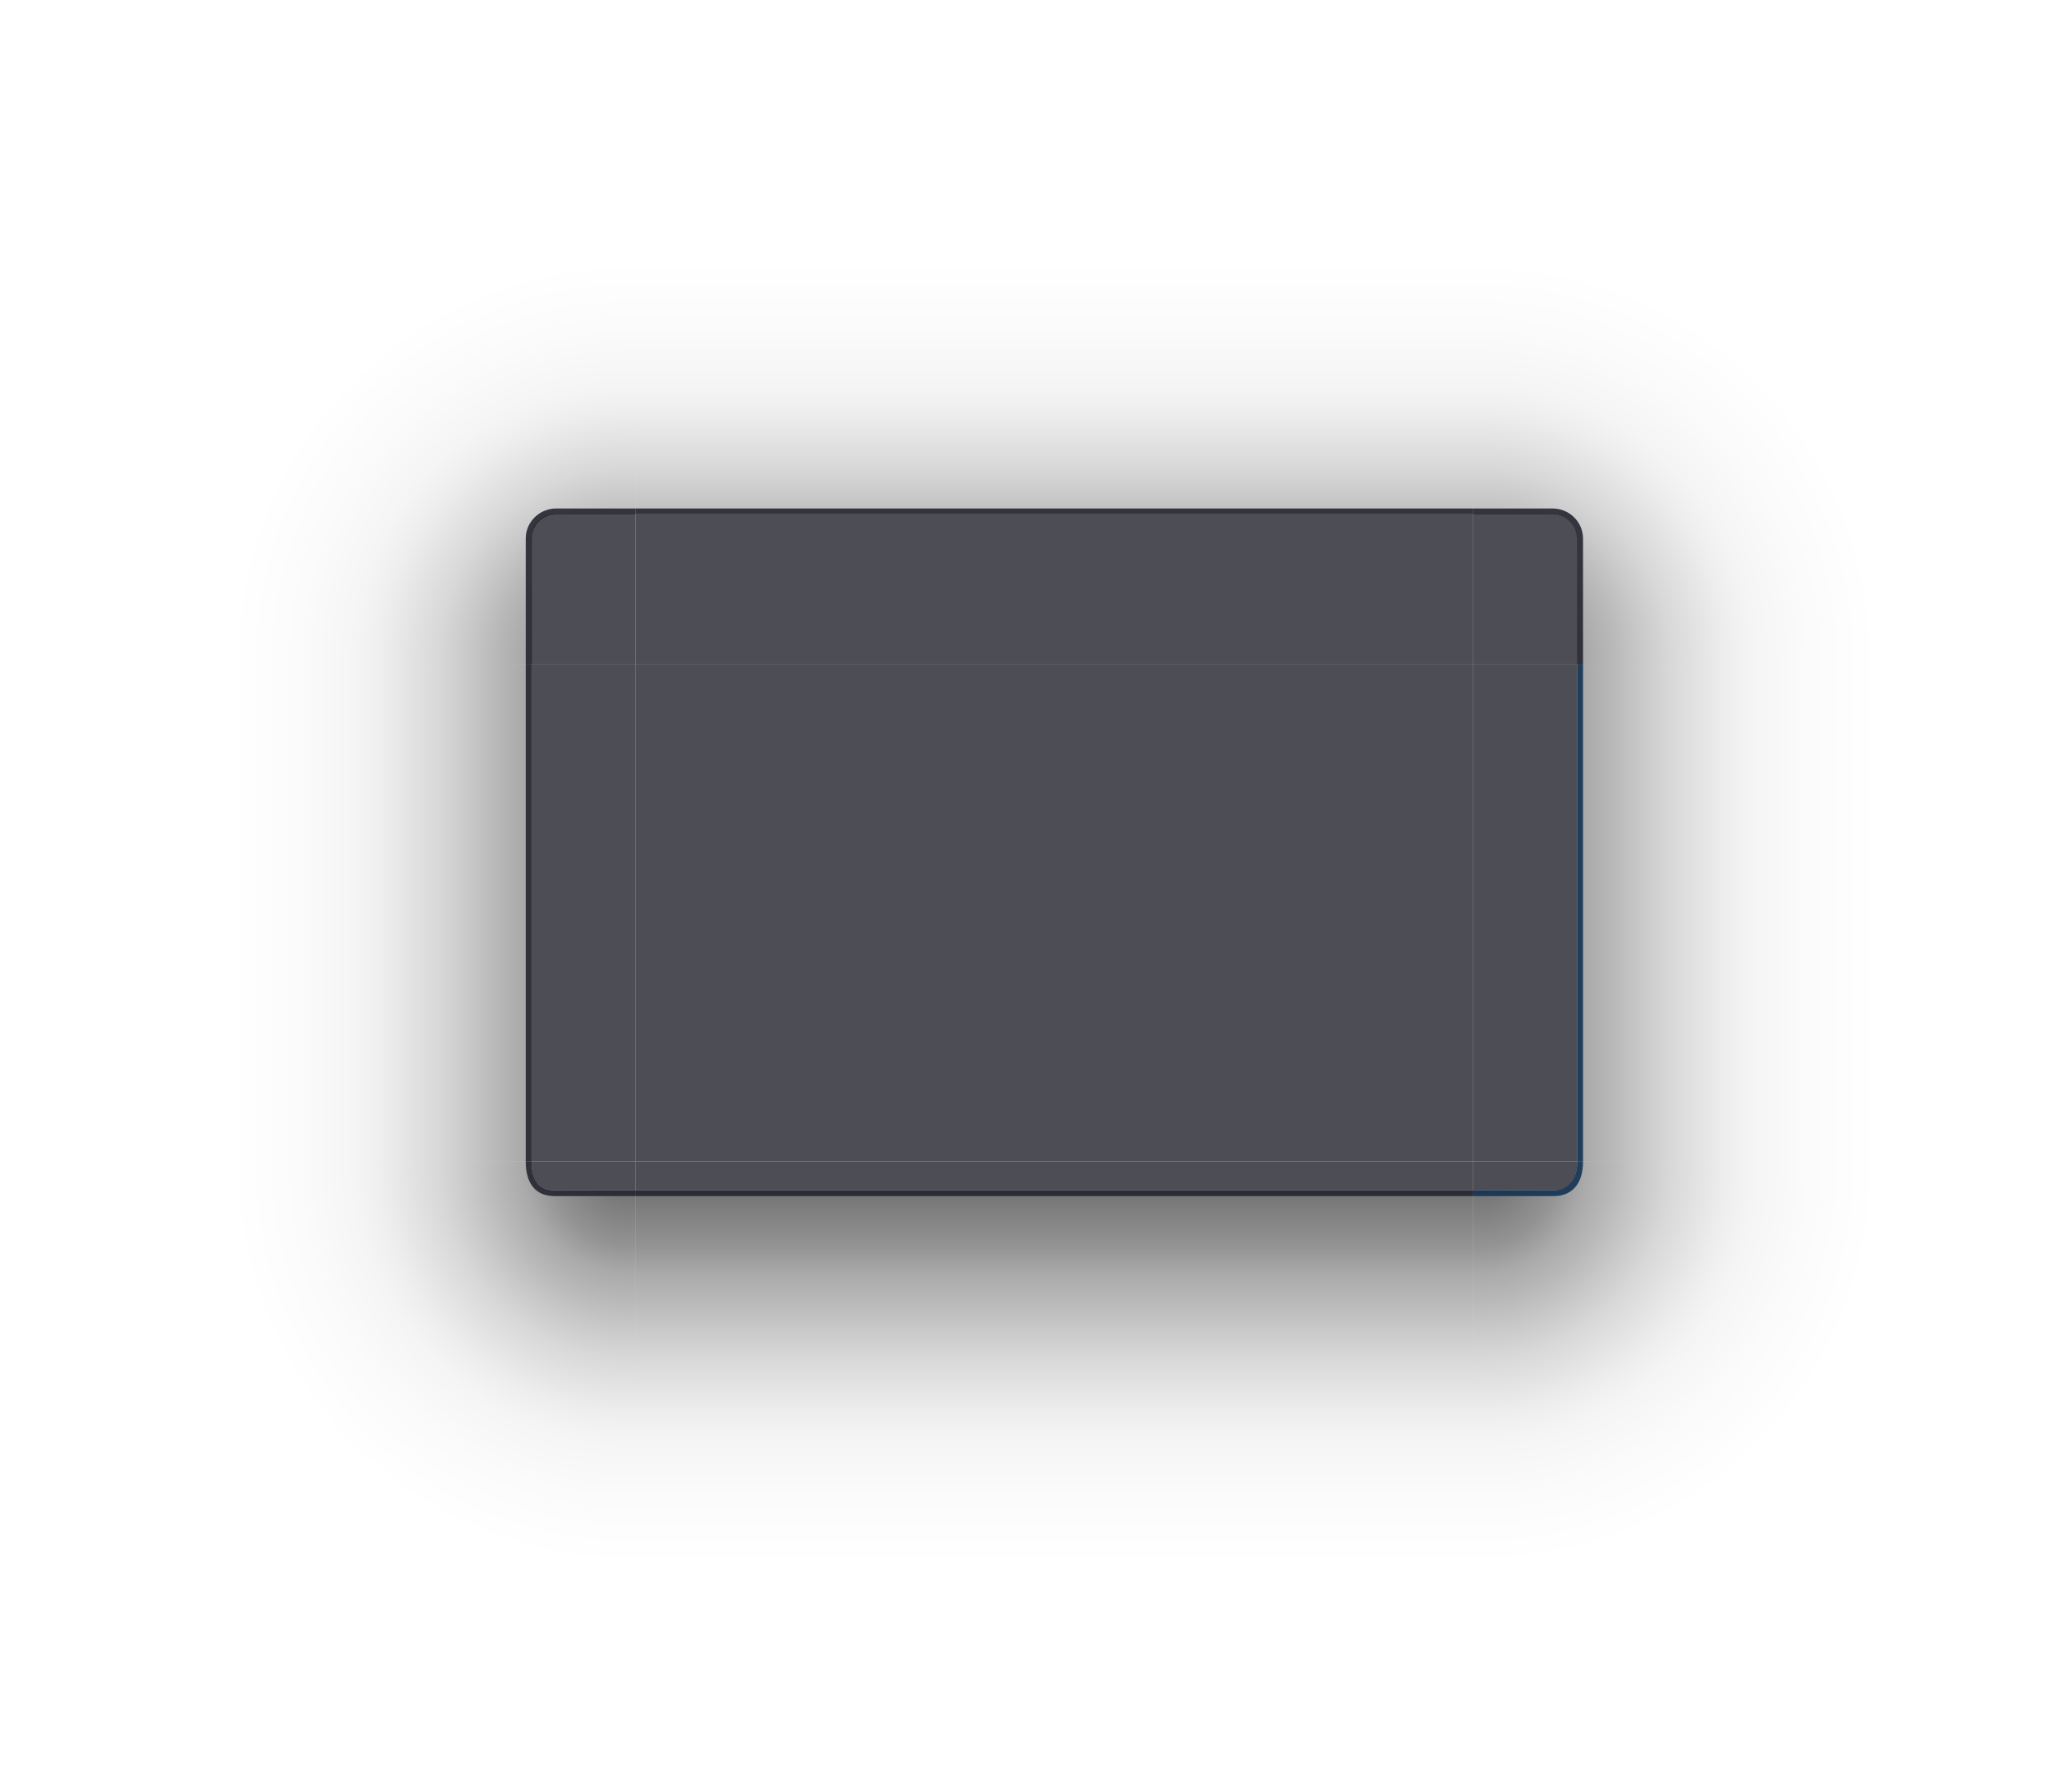
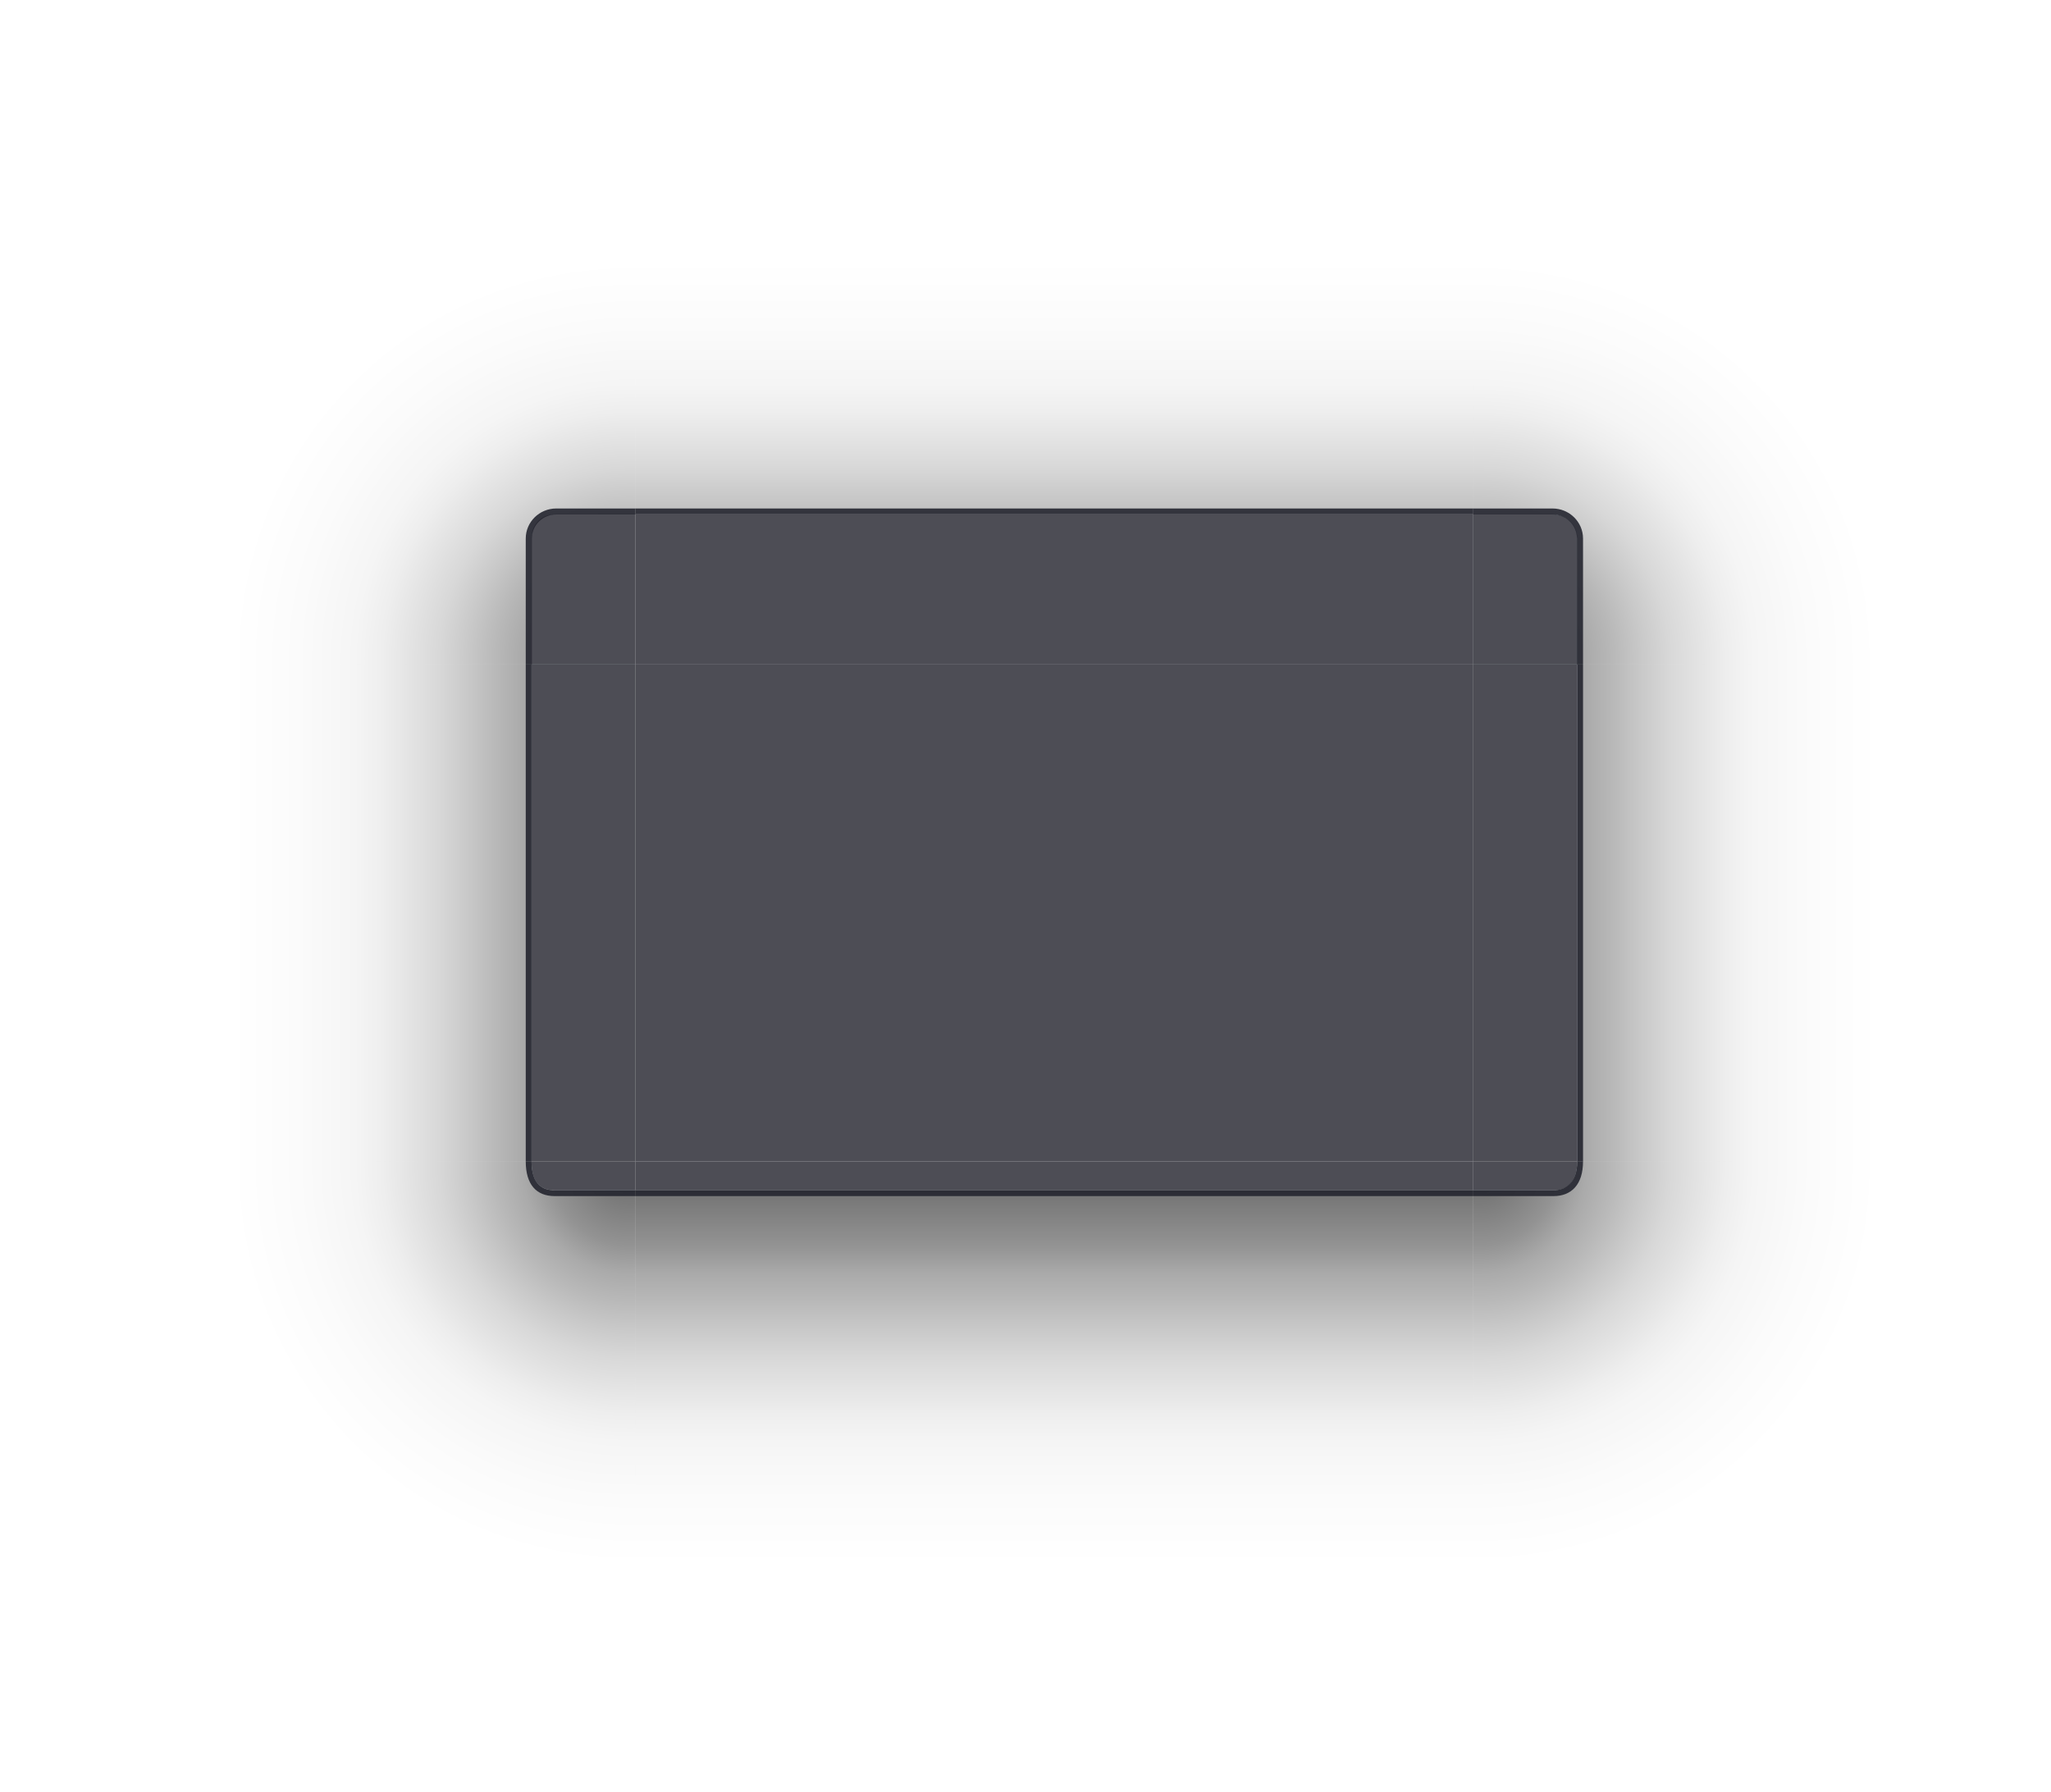
<svg xmlns="http://www.w3.org/2000/svg" xmlns:xlink="http://www.w3.org/1999/xlink" width="355" height="310" id="svg3642" version="1.0">
  <defs id="defs3644">
    <style id="current-color-scheme" type="text/css">
      .ColorScheme-Text {
        color:#31363b;
        stop-color:#31363b;
      }
      .ColorScheme-Background {
        color:#eff0f1;
        stop-color:#eff0f1;
      }
      </style>
    <radialGradient xlink:href="#PerfectBreeze" id="radialGradient1042-0-6-6-9" cx="44.5" cy="927.63" fx="44.5" fy="927.63" r="8" gradientUnits="userSpaceOnUse" gradientTransform="matrix(8.624978,1.3624911e-6,-1.0176724e-6,8.624971,181.1889,-7895.785)" />
    <linearGradient xlink:href="#PerfectBreeze" id="linearGradient2782-6" gradientUnits="userSpaceOnUse" gradientTransform="matrix(4.785722,0,0,0.4002592,4190.312,-247.3873)" x1="-917.586" y1="-35.147" x2="-903.168" y2="-35.147" />
    <radialGradient xlink:href="#PerfectBreeze" id="radialGradient1050-7-5-2-3-9-3" cx="51" cy="950.404" fx="51" fy="950.404" r="6.75" gradientTransform="matrix(3.4997498e-5,10.22323,-10.22223,2.1640405e-7,9983.24,-229.3851)" gradientUnits="userSpaceOnUse" />
    <linearGradient y2="-47.917" x2="965.944" y1="-47.917" x1="951.526" gradientTransform="matrix(4.785713,0,0,0.2505758,-4437.732,-552.7379)" gradientUnits="userSpaceOnUse" id="linearGradient3699-7-8" xlink:href="#PerfectBreeze" />
    <radialGradient gradientUnits="userSpaceOnUse" gradientTransform="matrix(0,10.22222,-10.22121,-3.4774205e-5,10279.279,-405.3001)" r="6.75" fy="950.404" fx="51" cy="950.404" cx="51" id="radialGradient1050-7-5-2-3-9-3-6" xlink:href="#PerfectBreeze" />
    <linearGradient xlink:href="#PerfectBreeze" id="linearGradient3697-1-2" gradientUnits="userSpaceOnUse" gradientTransform="matrix(1.196429,0,0,0.1724124,516.1965,-48.33703)" x1="40.791" y1="932.862" x2="98.463" y2="932.862" />
    <radialGradient gradientTransform="matrix(8.624992,1.3624946e-6,-1.017674e-6,8.624993,181.1882,-7895.805)" gradientUnits="userSpaceOnUse" r="8" fy="927.63" fx="44.5" cy="927.63" cx="44.5" id="radialGradient1042-0-6-6-9-6" xlink:href="#PerfectBreeze" />
    <linearGradient y2="932.862" x2="98.463" y1="932.862" x1="40.791" gradientTransform="matrix(1.196429,0,0,0.1724141,516.1965,-48.33858)" gradientUnits="userSpaceOnUse" id="linearGradient1196" xlink:href="#PerfectBreeze" />
    <linearGradient id="PerfectBreeze">
      <stop id="stop2142" offset="0" style="stop-color:#000000;stop-opacity:0.549" />
      <stop style="stop-color:#000000;stop-opacity:0.549" offset="0.056" id="stop2168" />
      <stop style="stop-color:#000000;stop-opacity:0.486" offset="0.127" id="stop2144" />
      <stop id="stop2146" offset="0.197" style="stop-color:#000000;stop-opacity:0.424" />
      <stop style="stop-color:#000000;stop-opacity:0.333" offset="0.268" id="stop2148" />
      <stop id="stop2150" offset="0.338" style="stop-color:#000000;stop-opacity:0.275" />
      <stop style="stop-color:#000000;stop-opacity:0.212" offset="0.408" id="stop2152" />
      <stop id="stop2154" offset="0.479" style="stop-color:#000000;stop-opacity:0.153" />
      <stop style="stop-color:#000000;stop-opacity:0.11" offset="0.549" id="stop2156" />
      <stop id="stop2158" offset="0.62" style="stop-color:#000000;stop-opacity:0.067" />
      <stop style="stop-color:#000000;stop-opacity:0.039" offset="0.69" id="stop2160" />
      <stop id="stop2162" offset="0.831" style="stop-color:#000000;stop-opacity:0.016" />
      <stop id="stop2164" offset="1" style="stop-color:#000000;stop-opacity:0;" />
    </linearGradient>
    <linearGradient id="shadow_inactive">
      <stop id="stop6719-25" offset="0" style="stop-color:#000000;stop-opacity:1;" />
      <stop style="stop-color:#000000;stop-opacity:0.639;" offset="0.25" id="stop6834-1" />
      <stop style="stop-color:#000000;stop-opacity:0.337;" offset="0.5" id="stop6832-0" />
      <stop id="stop6836-0" offset="0.75" style="stop-color:#000000;stop-opacity:0.108;" />
      <stop style="stop-color:#000000;stop-opacity:0.039;" offset="0.875" id="stop6894-7" />
      <stop style="stop-color:#000000;stop-opacity:0;" offset="1" id="stop6721-4" />
    </linearGradient>
    <radialGradient xlink:href="#PerfectBreeze" id="radialGradient1042-0-6-6-9-9" cx="44.5" cy="927.63" fx="44.5" fy="927.63" r="8" gradientUnits="userSpaceOnUse" gradientTransform="matrix(8.624978,1.3624911e-6,-1.0176724e-6,8.624971,181.1889,-7895.785)" />
    <radialGradient gradientUnits="userSpaceOnUse" gradientTransform="matrix(0,10.22222,-10.22121,-3.4774205e-5,10279.279,-405.3001)" r="6.75" fy="950.404" fx="51" cy="950.404" cx="51" id="radialGradient1050-7-5-2-3-9-3-6-3" xlink:href="#PerfectBreeze" />
    <radialGradient xlink:href="#PerfectBreeze" id="radialGradient1050-7-5-2-3-9-3-60" cx="51" cy="950.404" fx="51" fy="950.404" r="6.75" gradientTransform="matrix(3.4997498e-5,10.22323,-10.22223,2.1640405e-7,9983.24,-229.3851)" gradientUnits="userSpaceOnUse" />
    <radialGradient gradientTransform="matrix(8.624992,1.3624946e-6,-1.017674e-6,8.624993,181.1882,-7895.805)" gradientUnits="userSpaceOnUse" r="8" fy="927.63" fx="44.5" cy="927.63" cx="44.5" id="radialGradient1042-0-6-6-9-6-6" xlink:href="#PerfectBreeze" />
    <linearGradient xlink:href="#PerfectBreeze" id="linearGradient1614" gradientUnits="userSpaceOnUse" gradientTransform="matrix(4.785722,0,0,0.4002592,4190.312,-247.3873)" x1="-917.586" y1="-35.147" x2="-903.168" y2="-35.147" />
    <linearGradient xlink:href="#PerfectBreeze" id="linearGradient1616" gradientUnits="userSpaceOnUse" gradientTransform="matrix(4.785713,0,0,0.2505758,-4437.732,-552.7379)" x1="951.526" y1="-47.917" x2="965.944" y2="-47.917" />
    <linearGradient xlink:href="#PerfectBreeze" id="linearGradient1618" gradientUnits="userSpaceOnUse" gradientTransform="matrix(1.196429,0,0,0.1724124,516.1965,-48.33703)" x1="40.791" y1="932.862" x2="98.463" y2="932.862" />
    <linearGradient xlink:href="#PerfectBreeze" id="linearGradient1620" gradientUnits="userSpaceOnUse" gradientTransform="matrix(1.196429,0,0,0.1724141,516.1965,-48.33858)" x1="40.791" y1="932.862" x2="98.463" y2="932.862" />
  </defs>
  <g id="layer1" transform="translate(0,-90)">
    <g id="decoration-top" transform="matrix(12.08333,0,0,1,-2971.248,3)">
      <rect transform="matrix(0,-1,-1,0,0,0)" style="opacity:1;fill:url(#linearGradient2782-6);fill-opacity:1;stroke:none;stroke-width:1.384" id="rect4822-1-8-3-9" width="44" height="12" x="-176" y="-267" />
      <rect class="ColorScheme-Background" y="-267" x="176" height="12" width="26" id="rect4148-01-9-2" style="opacity:0.01;fill:#eff0f1;fill-opacity:1;stroke-width:1.02" transform="rotate(90)" />
      <rect transform="rotate(90)" style="opacity:0.8;fill:#20212b;fill-opacity:1;stroke-width:1.02" id="rect980" width="26" height="12" x="176" y="-267" class="ColorScheme-Background" />
      <rect class="ColorScheme-Background" y="-267" x="175" height="12" width="1" id="rect982" style="opacity:0.9;fill:#23252f;fill-opacity:1;stroke-width:1" transform="rotate(90)" />
    </g>
    <g id="decoration-topright" transform="translate(-309,99)">
      <path style="opacity:1;fill:url(#radialGradient1042-0-6-6-9);fill-opacity:1;fill-rule:evenodd;stroke:none;stroke-width:2.286px;stroke-linecap:butt;stroke-linejoin:miter;stroke-opacity:1" d="m 564,36 v 44 l 13,1e-5 h 1 c 2.237,0 4,1.78 4,4 L 582,106 h 54 l -2e-5,-22 -1e-5,-48 z" id="path4844-61-3-1-93" />
      <path id="rect4177-6-1-8-7" style="opacity:0.01;fill:#eff0f1;fill-opacity:1;stroke-width:1.02" d="m 565,80 v 26 h 17 V 84.16 C 582,81.851 580.237,80 578,80 Z" class="ColorScheme-Background" />
      <path class="ColorScheme-Background" d="m 564,80 v 26 h 18 V 84 c 0,-2.22 -1.867,-4 -4.235,-4 z" style="opacity:0.8;fill:#20212b;fill-opacity:1;stroke-width:1.029" id="path982" />
      <path id="path996" style="color:#eff0f1;font-style:normal;font-variant:normal;font-weight:normal;font-stretch:normal;font-size:medium;line-height:normal;font-family:sans-serif;font-variant-ligatures:normal;font-variant-position:normal;font-variant-caps:normal;font-variant-numeric:normal;font-variant-alternates:normal;font-variant-east-asian:normal;font-feature-settings:normal;font-variation-settings:normal;text-indent:0;text-align:start;text-decoration:none;text-decoration-line:none;text-decoration-style:solid;text-decoration-color:#000000;letter-spacing:normal;word-spacing:normal;text-transform:none;writing-mode:lr-tb;direction:ltr;text-orientation:mixed;dominant-baseline:auto;baseline-shift:baseline;text-anchor:start;white-space:normal;shape-padding:0;shape-margin:0;inline-size:0;clip-rule:nonzero;display:inline;overflow:visible;visibility:visible;opacity:0.9;isolation:auto;mix-blend-mode:normal;color-interpolation:sRGB;color-interpolation-filters:linearRGB;solid-color:#000000;solid-opacity:1;vector-effect:none;fill:#23252f;fill-opacity:1;fill-rule:nonzero;stroke:none;stroke-width:2.094;stroke-linecap:butt;stroke-linejoin:miter;stroke-miterlimit:4;stroke-dasharray:none;stroke-dashoffset:0;stroke-opacity:1;color-rendering:auto;image-rendering:auto;shape-rendering:auto;text-rendering:auto;enable-background:accumulate;stop-color:#eff0f1" d="m 564,79 v 1.038 h 13.722 c 2.361,0 4.222,1.848 4.222,4.154 V 106 H 583 V 84.192 C 583,81.337 580.643,79 577.722,79 Z" />
    </g>
    <g id="decoration-bottom" transform="matrix(24.16665,0,0,1,-13374.993,176)">
      <rect transform="rotate(90)" style="opacity:1;fill:url(#linearGradient3699-7-8);fill-opacity:1;stroke:none;stroke-width:1.549" id="rect4858-1-3-9-0-1-0" width="67" height="6" x="120" y="-564" />
      <g transform="matrix(0.1874998,0,0,0.6666629,554.4375,-516.2378)" id="bottom-1">
        <rect class="ColorScheme-Background" y="-51" x="946.862" height="32" width="7.5" id="rect4148-01" style="opacity:0.01;fill:#eff0f1;fill-opacity:1;stroke-width:1.114" transform="rotate(90)" />
        <rect transform="rotate(90)" style="opacity:0.8;fill:#20212b;fill-opacity:1;stroke-width:1.118" id="rect984" width="7.5" height="32" x="946.862" y="-51" class="ColorScheme-Background" />
        <rect class="ColorScheme-Background" y="-51" x="954.362" height="32" width="1.5" id="rect1043" style="opacity:0.9;fill:#23252f;fill-opacity:1;stroke-width:0.5" transform="rotate(90)" />
      </g>
    </g>
    <g transform="matrix(-1,0,0,1,674,176)" id="decoration-bottomleft">
      <path d="m 565,116 v 4 h 13 c 2.394,0 4,-2 3.9,-4 H 578 Z" style="opacity:0.01;fill:#eff0f1;fill-opacity:1" id="rect4177-6-1-8-74" class="ColorScheme-Background" />
      <path style="opacity:1;fill:url(#radialGradient1050-7-5-2-3-9-3-6);fill-opacity:1;fill-rule:evenodd;stroke:none;stroke-width:2.286px;stroke-linecap:butt;stroke-linejoin:miter;stroke-opacity:1" d="m 582,115 c 4e-5,3.27 -1.323,5 -4,5 L 566,120 564,120 v 67 l 2,3e-5 70,-2e-5 L 636,115 Z" id="path4844-6-3-7-6-6-9-5-5" />
      <path class="ColorScheme-Background" id="path986" style="opacity:0.8;fill:#20212b;fill-opacity:1;stroke-width:1" d="m 564,115 v 5 h 14 c 3.59,0 4,-3 4,-5 h -4 z" />
      <path d="m 583,115 c 0,4 -1.838,6 -5,6 h -14 v -1 h 14 c 2.078,0 4,-1 4,-5 z" style="color:#eff0f1;font-style:normal;font-variant:normal;font-weight:normal;font-stretch:normal;font-size:medium;line-height:normal;font-family:sans-serif;font-variant-ligatures:normal;font-variant-position:normal;font-variant-caps:normal;font-variant-numeric:normal;font-variant-alternates:normal;font-variant-east-asian:normal;font-feature-settings:normal;font-variation-settings:normal;text-indent:0;text-align:start;text-decoration:none;text-decoration-line:none;text-decoration-style:solid;text-decoration-color:#000000;letter-spacing:normal;word-spacing:normal;text-transform:none;writing-mode:lr-tb;direction:ltr;text-orientation:mixed;dominant-baseline:auto;baseline-shift:baseline;text-anchor:start;white-space:normal;shape-padding:0;shape-margin:0;inline-size:0;clip-rule:nonzero;display:inline;overflow:visible;visibility:visible;opacity:0.9;isolation:auto;mix-blend-mode:normal;color-interpolation:sRGB;color-interpolation-filters:linearRGB;solid-color:#000000;solid-opacity:1;vector-effect:none;fill:#23252f;fill-opacity:1;fill-rule:nonzero;stroke:none;stroke-width:2.251;stroke-linecap:butt;stroke-linejoin:miter;stroke-miterlimit:4;stroke-dasharray:none;stroke-dashoffset:0;stroke-opacity:1;color-rendering:auto;image-rendering:auto;shape-rendering:auto;text-rendering:auto;enable-background:accumulate;stop-color:#eff0f1" id="path1033" />
    </g>
    <g id="decoration-right" transform="matrix(1,0,0,17.19997,-309,-1686.996)">
      <rect style="opacity:1;fill:url(#linearGradient3697-1-2);fill-opacity:1;stroke:none;stroke-width:1.285" id="rect4902-4-3-6-6-7-1" width="54" height="5" x="582" y="110" />
      <rect class="ColorScheme-Background" y="-582" x="110" height="17" width="5" id="rect4148-01-9" style="opacity:0.01;fill:#eff0f1;fill-opacity:1" transform="rotate(90)" />
      <rect transform="rotate(90)" style="opacity:0.8;fill:#20212b;fill-opacity:1;stroke-width:1.029" id="rect989" width="5" height="18" x="110" y="-582" class="ColorScheme-Background" ry="0" />
-       <rect class="ColorScheme-Background" y="-583" x="110" height="1" width="5" id="rect1006" style="opacity:0.9;fill:#123252;fill-opacity:1;stroke-width:0.243" transform="rotate(90)" />
+       <rect class="ColorScheme-Background" y="-583" x="110" height="1" width="5" id="rect1006" style="opacity:0.9;fill:#23252f;fill-opacity:1;stroke-width:0.243" transform="rotate(90)" />
    </g>
    <g transform="translate(-12)" id="decoration-bottomright">
      <path id="rect4177-6-1-8" style="opacity:0.01;fill:#eff0f1;fill-opacity:1;stroke-width:1.118" d="m 268,291 v 5 h 13 c 3,0 4,-3.75 4,-5 h -4 z" class="ColorScheme-Background" />
      <path id="path4844-6-3-7-6-6-9-5" d="M 285,291 C 285,294 283.546,296 281,296 L 269,296 267,296 v 67 l 2,3e-5 70,-2e-5 L 339,291 Z" style="opacity:1;fill:url(#radialGradient1050-7-5-2-3-9-3);fill-opacity:1;fill-rule:evenodd;stroke:none;stroke-width:2.286px;stroke-linecap:butt;stroke-linejoin:miter;stroke-opacity:1" />
      <path class="ColorScheme-Background" d="m 267,291 v 5 h 14 c 2.53,0 4,-1.783 4,-5 h -4.235 z" style="opacity:0.8;fill:#20212b;fill-opacity:1;stroke-width:1.029" id="path991" />
-       <path d="m 285,291 c 0,1.939 -0.545,3.173 -1.31,3.929 C 282.877,295.734 281.816,296 280.9,296 H 267 v 1 h 13.9 v 0 c 3.1,0 5.1,-2 5.1,-6 z" style="color:#eff0f1;font-style:normal;font-variant:normal;font-weight:normal;font-stretch:normal;font-size:medium;line-height:normal;font-family:sans-serif;font-variant-ligatures:normal;font-variant-position:normal;font-variant-caps:normal;font-variant-numeric:normal;font-variant-alternates:normal;font-variant-east-asian:normal;font-feature-settings:normal;font-variation-settings:normal;text-indent:0;text-align:start;text-decoration:none;text-decoration-line:none;text-decoration-style:solid;text-decoration-color:#000000;letter-spacing:normal;word-spacing:normal;text-transform:none;writing-mode:lr-tb;direction:ltr;text-orientation:mixed;dominant-baseline:auto;baseline-shift:baseline;text-anchor:start;white-space:normal;shape-padding:0;shape-margin:0;inline-size:0;clip-rule:nonzero;display:inline;overflow:visible;visibility:visible;opacity:0.9;isolation:auto;mix-blend-mode:normal;color-interpolation:sRGB;color-interpolation-filters:linearRGB;solid-color:#000000;solid-opacity:1;vector-effect:none;fill:#123252;fill-opacity:1;fill-rule:nonzero;stroke:none;stroke-width:2.055;stroke-linecap:butt;stroke-linejoin:miter;stroke-miterlimit:4;stroke-dasharray:none;stroke-dashoffset:0;stroke-opacity:1;color-rendering:auto;image-rendering:auto;shape-rendering:auto;text-rendering:auto;enable-background:accumulate;stop-color:#eff0f1" id="path1051" />
+       <path d="m 285,291 c 0,1.939 -0.545,3.173 -1.31,3.929 C 282.877,295.734 281.816,296 280.9,296 H 267 v 1 h 13.9 v 0 c 3.1,0 5.1,-2 5.1,-6 z" style="color:#eff0f1;font-style:normal;font-variant:normal;font-weight:normal;font-stretch:normal;font-size:medium;line-height:normal;font-family:sans-serif;font-variant-ligatures:normal;font-variant-position:normal;font-variant-caps:normal;font-variant-numeric:normal;font-variant-alternates:normal;font-variant-east-asian:normal;font-feature-settings:normal;font-variation-settings:normal;text-indent:0;text-align:start;text-decoration:none;text-decoration-line:none;text-decoration-style:solid;text-decoration-color:#000000;letter-spacing:normal;word-spacing:normal;text-transform:none;writing-mode:lr-tb;direction:ltr;text-orientation:mixed;dominant-baseline:auto;baseline-shift:baseline;text-anchor:start;white-space:normal;shape-padding:0;shape-margin:0;inline-size:0;clip-rule:nonzero;display:inline;overflow:visible;visibility:visible;opacity:0.9;isolation:auto;mix-blend-mode:normal;color-interpolation:sRGB;color-interpolation-filters:linearRGB;solid-color:#000000;solid-opacity:1;vector-effect:none;fill:#23252f;fill-opacity:1;fill-rule:nonzero;stroke:none;stroke-width:2.055;stroke-linecap:butt;stroke-linejoin:miter;stroke-miterlimit:4;stroke-dasharray:none;stroke-dashoffset:0;stroke-opacity:1;color-rendering:auto;image-rendering:auto;shape-rendering:auto;text-rendering:auto;enable-background:accumulate;stop-color:#eff0f1" id="path1051" />
    </g>
    <g transform="matrix(-1,0,0,1,674,99)" id="decoration-topleft">
      <path id="path4844-61-3-1-93-9" d="m 564,36 v 44 l 13,1e-5 h 1 c 2.237,0 4,1.78 4,4 L 582,106 h 54 l -2e-5,-22 -1e-5,-48 z" style="opacity:1;fill:url(#radialGradient1042-0-6-6-9-6);fill-opacity:1;fill-rule:evenodd;stroke:none;stroke-width:2.286px;stroke-linecap:butt;stroke-linejoin:miter;stroke-opacity:1" />
      <path d="m 565,80 v 25 h 17 V 84 c 0,-2.22 -1.763,-4 -4,-4 z" style="opacity:0.01;fill:#eff0f1;fill-opacity:1" id="rect4177-6-1-8-7-2" class="ColorScheme-Background" />
      <path d="M 577.722,79 C 580.643,79 583,81.337 583,84.192 v 21.808 h -1.056 V 84.192 c 0,-2.306 -1.861,-4.154 -4.222,-4.154 H 564 V 79 Z" style="color:#eff0f1;font-style:normal;font-variant:normal;font-weight:normal;font-stretch:normal;font-size:medium;line-height:normal;font-family:sans-serif;font-variant-ligatures:normal;font-variant-position:normal;font-variant-caps:normal;font-variant-numeric:normal;font-variant-alternates:normal;font-variant-east-asian:normal;font-feature-settings:normal;font-variation-settings:normal;text-indent:0;text-align:start;text-decoration:none;text-decoration-line:none;text-decoration-style:solid;text-decoration-color:#000000;letter-spacing:normal;word-spacing:normal;text-transform:none;writing-mode:lr-tb;direction:ltr;text-orientation:mixed;dominant-baseline:auto;baseline-shift:baseline;text-anchor:start;white-space:normal;shape-padding:0;shape-margin:0;inline-size:0;clip-rule:nonzero;display:inline;overflow:visible;visibility:visible;opacity:0.9;isolation:auto;mix-blend-mode:normal;color-interpolation:sRGB;color-interpolation-filters:linearRGB;solid-color:#000000;solid-opacity:1;vector-effect:none;fill:#23252f;fill-opacity:1;fill-rule:nonzero;stroke:none;stroke-width:2.094;stroke-linecap:butt;stroke-linejoin:miter;stroke-miterlimit:4;stroke-dasharray:none;stroke-dashoffset:0;stroke-opacity:1;color-rendering:auto;image-rendering:auto;shape-rendering:auto;text-rendering:auto;enable-background:accumulate;stop-color:#eff0f1" id="path1016" />
      <path class="ColorScheme-Background" id="path989" style="opacity:0.8;fill:#20212b;fill-opacity:1" d="m 564,80 v 26 h 18 V 84 c 0,-2.22 -1.763,-4 -4,-4 z" />
    </g>
    <g transform="matrix(-1,0,0,17.19997,674,-1686.996)" id="decoration-left">
      <rect y="110" x="582" height="5" width="54" id="rect4902-4-3-6-6-7-1-4" style="opacity:1;fill:url(#linearGradient1196);fill-opacity:1;stroke:none;stroke-width:1.285" />
      <rect transform="rotate(90)" style="opacity:0.01;fill:#eff0f1;fill-opacity:1" id="rect4148-01-9-5" width="5" height="17" x="110" y="-582" class="ColorScheme-Background" />
      <rect class="ColorScheme-Background" y="-582" x="110" height="18" width="5" id="rect995" style="opacity:0.8;fill:#20212b;fill-opacity:1;stroke-width:1.029" transform="rotate(90)" />
      <rect transform="rotate(90)" style="opacity:0.9;fill:#23252f;fill-opacity:1;stroke-width:0.243" id="rect1008" width="5" height="1" x="110" y="-583" class="ColorScheme-Background" />
    </g>
    <g id="decoration-center">
      <rect class="ColorScheme-Background" y="-255" x="205" height="145" width="86" id="rect985" style="opacity:0.01;fill:#eff0f1;fill-opacity:1" transform="rotate(90)" />
      <rect transform="rotate(90)" style="opacity:0.8;fill:#20212b;fill-opacity:1;stroke-width:1" id="rect997" width="86" height="145" x="205" y="-255" class="ColorScheme-Background" />
    </g>
    <g id="decoration-top-2" transform="matrix(12.08333,0,0,1,-2971.248,286.1674)">
      <rect transform="matrix(0,-1,-1,0,0,0)" style="opacity:1;fill:url(#linearGradient1614);fill-opacity:1;stroke:none;stroke-width:1.384" id="rect4822-1-8-3-9-6" width="44" height="12" x="-176" y="-267" />
      <rect class="ColorScheme-Background" y="-267" x="176" height="12" width="26" id="rect4148-01-9-2-1" style="opacity:0.01;fill:#eff0f1;fill-opacity:1;stroke-width:1.02" transform="rotate(90)" />
      <rect transform="rotate(90)" style="opacity:0.8;fill:#20212b;fill-opacity:1;stroke-width:1.02" id="rect980-8" width="26" height="12" x="176" y="-267" class="ColorScheme-Background" />
      <rect class="ColorScheme-Background" y="-267" x="175" height="12" width="1" id="rect982-7" style="opacity:0.85;fill:#22232d;fill-opacity:1;stroke-width:1" transform="rotate(90)" />
    </g>
    <g id="decoration-topright-9" transform="translate(-308.9999,382.1674)">
      <path style="opacity:1;fill:url(#radialGradient1042-0-6-6-9-9);fill-opacity:1;fill-rule:evenodd;stroke:none;stroke-width:2.286px;stroke-linecap:butt;stroke-linejoin:miter;stroke-opacity:1" d="m 564,36 v 44 l 13,1e-5 h 1 c 2.237,0 4,1.78 4,4 L 582,106 h 54 l -2e-5,-22 -1e-5,-48 z" id="path4844-61-3-1-93-2" />
      <path id="rect4177-6-1-8-7-0" style="opacity:0.01;fill:#eff0f1;fill-opacity:1;stroke-width:1.02" d="m 565,80 v 26 h 17 V 84.16 C 582,81.851 580.237,80 578,80 Z" class="ColorScheme-Background" />
      <path class="ColorScheme-Background" d="m 564,80 v 26 h 18 V 84 c 0,-2.22 -1.867,-4 -4.235,-4 z" style="opacity:0.8;fill:#20212b;fill-opacity:1;stroke-width:1.029" id="path982-2" />
      <path id="path996-3" style="color:#eff0f1;font-style:normal;font-variant:normal;font-weight:normal;font-stretch:normal;font-size:medium;line-height:normal;font-family:sans-serif;font-variant-ligatures:normal;font-variant-position:normal;font-variant-caps:normal;font-variant-numeric:normal;font-variant-alternates:normal;font-variant-east-asian:normal;font-feature-settings:normal;font-variation-settings:normal;text-indent:0;text-align:start;text-decoration:none;text-decoration-line:none;text-decoration-style:solid;text-decoration-color:#000000;letter-spacing:normal;word-spacing:normal;text-transform:none;writing-mode:lr-tb;direction:ltr;text-orientation:mixed;dominant-baseline:auto;baseline-shift:baseline;text-anchor:start;white-space:normal;shape-padding:0;shape-margin:0;inline-size:0;clip-rule:nonzero;display:inline;overflow:visible;visibility:visible;opacity:0.85;isolation:auto;mix-blend-mode:normal;color-interpolation:sRGB;color-interpolation-filters:linearRGB;solid-color:#000000;solid-opacity:1;vector-effect:none;fill:#22232d;fill-opacity:1;fill-rule:nonzero;stroke:none;stroke-width:2.094;stroke-linecap:butt;stroke-linejoin:miter;stroke-miterlimit:4;stroke-dasharray:none;stroke-dashoffset:0;stroke-opacity:1;color-rendering:auto;image-rendering:auto;shape-rendering:auto;text-rendering:auto;enable-background:accumulate;stop-color:#eff0f1" d="m 564,79 v 1.038 h 13.722 c 2.361,0 4.222,1.848 4.222,4.154 V 106 H 583 V 84.192 C 583,81.337 580.643,79 577.722,79 Z" />
    </g>
    <g id="decoration-bottom-7" transform="matrix(24.16665,0,0,1,-13374.993,459.1674)">
      <rect transform="rotate(90)" style="opacity:1;fill:url(#linearGradient1616);fill-opacity:1;stroke:none;stroke-width:1.549" id="rect4858-1-3-9-0-1-0-5" width="67" height="6" x="120" y="-564" />
      <g transform="matrix(0.1874998,0,0,0.6666629,554.4375,-516.2378)" id="bottom-1-9">
        <rect class="ColorScheme-Background" y="-51" x="946.862" height="32" width="7.5" id="rect4148-01-2" style="opacity:0.01;fill:#eff0f1;fill-opacity:1;stroke-width:1.114" transform="rotate(90)" />
        <rect transform="rotate(90)" style="opacity:0.8;fill:#20212b;fill-opacity:1;stroke-width:1.118" id="rect984-2" width="7.5" height="32" x="946.862" y="-51" class="ColorScheme-Background" />
        <rect class="ColorScheme-Background" y="-51" x="954.362" height="32" width="1.5" id="rect1043-8" style="opacity:0.85;fill:#22232d;fill-opacity:1;stroke-width:0.5" transform="rotate(90)" />
      </g>
    </g>
    <g transform="matrix(-1,0,0,1,674,459.1674)" id="decoration-bottomleft-9">
      <path d="m 565,116 v 4 h 13 c 2.394,0 4,-2 3.9,-4 H 578 Z" style="opacity:0.01;fill:#eff0f1;fill-opacity:1" id="rect4177-6-1-8-74-7" class="ColorScheme-Background" />
      <path style="opacity:1;fill:url(#radialGradient1050-7-5-2-3-9-3-6-3);fill-opacity:1;fill-rule:evenodd;stroke:none;stroke-width:2.286px;stroke-linecap:butt;stroke-linejoin:miter;stroke-opacity:1" d="m 582,115 c 4e-5,3.275 -1,5 -4,5 L 566,120 564,120 v 67 l 2,3e-5 70,-2e-5 L 636,115 Z" id="path4844-6-3-7-6-6-9-5-5-3" />
      <path class="ColorScheme-Background" id="path986-6" style="opacity:0.8;fill:#20212b;fill-opacity:1;stroke-width:1" d="m 564,115 v 5 h 14.222 C 582,120 582,117 582,115 h -4 z" />
      <path d="m 583,115 c 0,2.433 -0.246,6 -4.778,6 H 564 v -1 h 14.222 c 2.324,0 3.778,-1 3.778,-5 z" style="color:#eff0f1;font-style:normal;font-variant:normal;font-weight:normal;font-stretch:normal;font-size:medium;line-height:normal;font-family:sans-serif;font-variant-ligatures:normal;font-variant-position:normal;font-variant-caps:normal;font-variant-numeric:normal;font-variant-alternates:normal;font-variant-east-asian:normal;font-feature-settings:normal;font-variation-settings:normal;text-indent:0;text-align:start;text-decoration:none;text-decoration-line:none;text-decoration-style:solid;text-decoration-color:#000000;letter-spacing:normal;word-spacing:normal;text-transform:none;writing-mode:lr-tb;direction:ltr;text-orientation:mixed;dominant-baseline:auto;baseline-shift:baseline;text-anchor:start;white-space:normal;shape-padding:0;shape-margin:0;inline-size:0;clip-rule:nonzero;display:inline;overflow:visible;visibility:visible;opacity:0.85;isolation:auto;mix-blend-mode:normal;color-interpolation:sRGB;color-interpolation-filters:linearRGB;solid-color:#000000;solid-opacity:1;vector-effect:none;fill:#22232d;fill-opacity:1;fill-rule:nonzero;stroke:none;stroke-width:2.251;stroke-linecap:butt;stroke-linejoin:miter;stroke-miterlimit:4;stroke-dasharray:none;stroke-dashoffset:0;stroke-opacity:1;color-rendering:auto;image-rendering:auto;shape-rendering:auto;text-rendering:auto;enable-background:accumulate;stop-color:#eff0f1" id="path1033-1" />
    </g>
    <g id="decoration-right-2" transform="matrix(1,0,0,17.19997,-308.9999,-1403.829)">
      <rect style="opacity:1;fill:url(#linearGradient1618);fill-opacity:1;stroke:none;stroke-width:1.285" id="rect4902-4-3-6-6-7-1-9" width="54" height="5" x="582" y="110" />
      <rect class="ColorScheme-Background" y="-582" x="110" height="17" width="5" id="rect4148-01-9-3" style="opacity:0.01;fill:#eff0f1;fill-opacity:1" transform="rotate(90)" />
      <rect transform="rotate(90)" style="opacity:0.8;fill:#20212b;fill-opacity:1;stroke-width:1.029" id="rect989-1" width="5" height="18" x="110" y="-582" class="ColorScheme-Background" ry="0" />
      <rect class="ColorScheme-Background" y="-583" x="110" height="1" width="5" id="rect1006-9" style="opacity:0.85;fill:#22232d;fill-opacity:1;stroke-width:0.243" transform="rotate(90)" />
    </g>
    <g transform="translate(-11.9999,283.1674)" id="decoration-bottomright-4">
      <path id="rect4177-6-1-8-78" style="opacity:0.01;fill:#eff0f1;fill-opacity:1;stroke-width:1.118" d="m 268,291 v 5 h 13 c 3,0 4,-3.75 4,-5 h -4 z" class="ColorScheme-Background" />
      <path id="path4844-6-3-7-6-6-9-5-4" d="m 285,291 c 4e-5,3 -1,5 -4,5 L 269,296 267,296 v 67 l 2,3e-5 70,-2e-5 L 339,291 Z" style="opacity:1;fill:url(#radialGradient1050-7-5-2-3-9-3-60);fill-opacity:1;fill-rule:evenodd;stroke:none;stroke-width:2.286px;stroke-linecap:butt;stroke-linejoin:miter;stroke-opacity:1" />
-       <path class="ColorScheme-Background" d="m 267,291 v 5 l 7.987,0 6.213,0 c 2.53,0 3.8,-1.783 3.8,-5 h -4.235 l -2.638,0 -0.535,0 z" style="opacity:0.8;fill:#20212b;fill-opacity:1;stroke-width:1.029" id="path991-5" />
+       <path class="ColorScheme-Background" d="m 267,291 v 5 h 7.987 6.213 c 2.53,0 3.8,-1.783 3.8,-5 h -4.235 -2.638 -0.535 z" style="opacity:0.8;fill:#20212b;fill-opacity:1;stroke-width:1.029" id="path991-5" />
      <path d="m 285,291 c 0,4 -2.022,5 -3.8,5 H 267 v 1 h 14.222 c 0.838,0 1.853,-0.21 2.452,-0.575 C 285.337,295.412 286,293.206 286,291 Z" style="color:#eff0f1;font-style:normal;font-variant:normal;font-weight:normal;font-stretch:normal;font-size:medium;line-height:normal;font-family:sans-serif;font-variant-ligatures:normal;font-variant-position:normal;font-variant-caps:normal;font-variant-numeric:normal;font-variant-alternates:normal;font-variant-east-asian:normal;font-feature-settings:normal;font-variation-settings:normal;text-indent:0;text-align:start;text-decoration:none;text-decoration-line:none;text-decoration-style:solid;text-decoration-color:#000000;letter-spacing:normal;word-spacing:normal;text-transform:none;writing-mode:lr-tb;direction:ltr;text-orientation:mixed;dominant-baseline:auto;baseline-shift:baseline;text-anchor:start;white-space:normal;shape-padding:0;shape-margin:0;inline-size:0;clip-rule:nonzero;display:inline;overflow:visible;visibility:visible;opacity:0.85;isolation:auto;mix-blend-mode:normal;color-interpolation:sRGB;color-interpolation-filters:linearRGB;solid-color:#000000;solid-opacity:1;vector-effect:none;fill:#22232d;fill-opacity:1;fill-rule:nonzero;stroke:none;stroke-width:2.055;stroke-linecap:butt;stroke-linejoin:miter;stroke-miterlimit:4;stroke-dasharray:none;stroke-dashoffset:0;stroke-opacity:1;color-rendering:auto;image-rendering:auto;shape-rendering:auto;text-rendering:auto;enable-background:accumulate;stop-color:#eff0f1" id="path1051-0" />
    </g>
    <g transform="matrix(-1,0,0,1,674,382.1674)" id="decoration-topleft-3">
      <path id="path4844-61-3-1-93-9-6" d="m 564,36 v 44 l 13,1e-5 h 1 c 2.237,0 4,1.78 4,4 L 582,106 h 54 l -2e-5,-22 -1e-5,-48 z" style="opacity:1;fill:url(#radialGradient1042-0-6-6-9-6-6);fill-opacity:1;fill-rule:evenodd;stroke:none;stroke-width:2.286px;stroke-linecap:butt;stroke-linejoin:miter;stroke-opacity:1" />
      <path d="m 565,80 v 25 h 17 V 84 c 0,-2.22 -1.763,-4 -4,-4 z" style="opacity:0.01;fill:#eff0f1;fill-opacity:1" id="rect4177-6-1-8-7-2-1" class="ColorScheme-Background" />
      <path d="M 577.722,79 C 580.643,79 583,81.337 583,84.192 v 21.808 h -1.056 V 84.192 c 0,-2.306 -1.861,-4.154 -4.222,-4.154 H 564 V 79 Z" style="color:#eff0f1;font-style:normal;font-variant:normal;font-weight:normal;font-stretch:normal;font-size:medium;line-height:normal;font-family:sans-serif;font-variant-ligatures:normal;font-variant-position:normal;font-variant-caps:normal;font-variant-numeric:normal;font-variant-alternates:normal;font-variant-east-asian:normal;font-feature-settings:normal;font-variation-settings:normal;text-indent:0;text-align:start;text-decoration:none;text-decoration-line:none;text-decoration-style:solid;text-decoration-color:#000000;letter-spacing:normal;word-spacing:normal;text-transform:none;writing-mode:lr-tb;direction:ltr;text-orientation:mixed;dominant-baseline:auto;baseline-shift:baseline;text-anchor:start;white-space:normal;shape-padding:0;shape-margin:0;inline-size:0;clip-rule:nonzero;display:inline;overflow:visible;visibility:visible;opacity:0.85;isolation:auto;mix-blend-mode:normal;color-interpolation:sRGB;color-interpolation-filters:linearRGB;solid-color:#000000;solid-opacity:1;vector-effect:none;fill:#22232d;fill-opacity:1;fill-rule:nonzero;stroke:none;stroke-width:2.094;stroke-linecap:butt;stroke-linejoin:miter;stroke-miterlimit:4;stroke-dasharray:none;stroke-dashoffset:0;stroke-opacity:1;color-rendering:auto;image-rendering:auto;shape-rendering:auto;text-rendering:auto;enable-background:accumulate;stop-color:#eff0f1" id="path1016-0" />
      <path class="ColorScheme-Background" id="path989-6" style="opacity:0.8;fill:#20212b;fill-opacity:1" d="m 564,80 v 26 h 18 V 84 c 0,-2.22 -1.763,-4 -4,-4 z" />
    </g>
    <g transform="matrix(-1,0,0,17.19997,674,-1403.829)" id="decoration-left-3">
      <rect y="110" x="582" height="5" width="54" id="rect4902-4-3-6-6-7-1-4-2" style="opacity:1;fill:url(#linearGradient1620);fill-opacity:1;stroke:none;stroke-width:1.285" />
      <rect transform="rotate(90)" style="opacity:0.01;fill:#eff0f1;fill-opacity:1" id="rect4148-01-9-5-0" width="5" height="17" x="110" y="-582" class="ColorScheme-Background" />
      <rect class="ColorScheme-Background" y="-582" x="110" height="18" width="5" id="rect995-6" style="opacity:0.8;fill:#20212b;fill-opacity:1;stroke-width:1.029" transform="rotate(90)" />
      <rect transform="rotate(90)" style="opacity:0.85;fill:#22232d;fill-opacity:1;stroke-width:0.243" id="rect1008-1" width="5" height="1" x="110" y="-583" class="ColorScheme-Background" />
    </g>
    <g id="decoration-center-5" transform="translate(9.76e-5,283.1674)">
      <rect class="ColorScheme-Background" y="-255" x="205" height="145" width="86" id="rect985-5" style="opacity:0.01;fill:#eff0f1;fill-opacity:1" transform="rotate(90)" />
      <rect transform="rotate(90)" style="opacity:0.8;fill:#20212b;fill-opacity:1;stroke-width:1" id="rect997-4" width="86" height="145" x="205" y="-255" class="ColorScheme-Background" />
    </g>
+     <g id="mask-top" transform="translate(-166.6239,27.47705)">
+       <rect y="-839.004" x="155.764" height="145" width="26" id="rect4148-01-9-2-2" style="opacity:0.01;fill:#000000;fill-opacity:1;stroke-width:3.545" transform="rotate(90)" />
+       <rect transform="rotate(90)" style="fill:#000000;fill-opacity:1;stroke-width:3.545" id="rect980-3" width="26" height="145" x="155.764" y="-839.004" class="ColorScheme-Background" />
+       <rect y="-839.004" x="154.764" height="145" width="1" id="rect982-75" style="fill:#000000;fill-opacity:1;stroke-width:3.476" transform="rotate(90)" class="ColorScheme-Background" />
+     </g>
+     <g id="mask-topright" transform="translate(-166.6239,27.47705)">
+       <path id="rect4177-6-1-8-7-8" style="opacity:0.01;fill:#000000;fill-opacity:1;stroke-width:1.02" d="m 840.004,155.764 v 26 h 17 v -21.84 c 0,-2.309 -1.763,-4.16 -4,-4.16 z" />
+       <path d="m 839.004,155.764 v 26 h 18 v -22 c 0,-2.22 -1.867,-4 -4.235,-4 z" style="fill:#000000;fill-opacity:1;stroke-width:1.029" id="path982-9" class="ColorScheme-Background" />
+       <path id="path996-7" style="font-style:normal;font-variant:normal;font-weight:normal;font-stretch:normal;font-size:medium;line-height:normal;font-family:sans-serif;font-variant-ligatures:normal;font-variant-position:normal;font-variant-caps:normal;font-variant-numeric:normal;font-variant-alternates:normal;font-variant-east-asian:normal;font-feature-settings:normal;font-variation-settings:normal;text-indent:0;text-align:start;text-decoration:none;text-decoration-line:none;text-decoration-style:solid;text-decoration-color:#000000;letter-spacing:normal;word-spacing:normal;text-transform:none;writing-mode:lr-tb;direction:ltr;text-orientation:mixed;dominant-baseline:auto;baseline-shift:baseline;text-anchor:start;white-space:normal;shape-padding:0;shape-margin:0;inline-size:0;clip-rule:nonzero;display:inline;overflow:visible;visibility:visible;isolation:auto;mix-blend-mode:normal;color-interpolation:sRGB;color-interpolation-filters:linearRGB;solid-color:#000000;solid-opacity:1;vector-effect:none;fill:#000000;fill-opacity:1;fill-rule:nonzero;stroke:none;stroke-width:2.094;stroke-linecap:butt;stroke-linejoin:miter;stroke-miterlimit:4;stroke-dasharray:none;stroke-dashoffset:0;stroke-opacity:1;color-rendering:auto;image-rendering:auto;shape-rendering:auto;text-rendering:auto;enable-background:accumulate;stop-color:#eff0f1" d="m 839.004,154.764 v 1.038 h 13.722 c 2.361,0 4.222,1.848 4.222,4.154 v 21.808 h 1.056 v -21.808 c 0,-2.856 -2.357,-5.192 -5.278,-5.192 z" class="ColorScheme-Background" />
+     </g>
+     <g id="mask-bottom" transform="translate(-166.6239,27.47705)">
+       <rect y="-839.004" x="267.764" height="145" width="5" id="rect4148-01-29" style="opacity:0.01;fill:#000000;fill-opacity:1;stroke-width:1.937" transform="rotate(90)" />
+       <rect transform="rotate(90)" style="fill:#000000;fill-opacity:1;stroke-width:1.943" id="rect984-3" width="5" height="145" x="267.764" y="-839.004" class="ColorScheme-Background" />
+       <rect y="-839.004" x="272.765" height="145" width="1" id="rect1043-1" style="fill:#000000;fill-opacity:1;stroke-width:0.869" transform="rotate(90)" class="ColorScheme-Background" />
+     </g>
+     <g id="mask-bottomleft" transform="translate(-166.6239,27.47705)">
+       <path d="m 693.004,268.764 v 4 h -13 c -2.394,0 -4,-2 -3.9,-4 h 3.9 z" style="opacity:0.01;fill:#000000;fill-opacity:1" id="rect4177-6-1-8-74-4" />
+       <path id="path986-8" style="fill:#000000;fill-opacity:1;stroke-width:1" d="m 694.004,267.764 v 5 h -14 c -3.59,0 -4,-3 -4,-5 h 4 z" class="ColorScheme-Background" />
+       <path d="m 675.004,267.764 c 0,4 1.838,6 5,6 h 14 v -1 h -14 c -2.078,0 -4,-1 -4,-5 z" style="font-style:normal;font-variant:normal;font-weight:normal;font-stretch:normal;font-size:medium;line-height:normal;font-family:sans-serif;font-variant-ligatures:normal;font-variant-position:normal;font-variant-caps:normal;font-variant-numeric:normal;font-variant-alternates:normal;font-variant-east-asian:normal;font-feature-settings:normal;font-variation-settings:normal;text-indent:0;text-align:start;text-decoration:none;text-decoration-line:none;text-decoration-style:solid;text-decoration-color:#000000;letter-spacing:normal;word-spacing:normal;text-transform:none;writing-mode:lr-tb;direction:ltr;text-orientation:mixed;dominant-baseline:auto;baseline-shift:baseline;text-anchor:start;white-space:normal;shape-padding:0;shape-margin:0;inline-size:0;clip-rule:nonzero;display:inline;overflow:visible;visibility:visible;isolation:auto;mix-blend-mode:normal;color-interpolation:sRGB;color-interpolation-filters:linearRGB;solid-color:#000000;solid-opacity:1;vector-effect:none;fill:#000000;fill-opacity:1;fill-rule:nonzero;stroke:none;stroke-width:2.251;stroke-linecap:butt;stroke-linejoin:miter;stroke-miterlimit:4;stroke-dasharray:none;stroke-dashoffset:0;stroke-opacity:1;color-rendering:auto;image-rendering:auto;shape-rendering:auto;text-rendering:auto;enable-background:accumulate;stop-color:#eff0f1" id="path1033-4" class="ColorScheme-Background" />
+     </g>
+     <g id="mask-right" transform="translate(-166.6239,27.47705)">
+       <rect y="-857.004" x="181.765" height="17" width="86" id="rect4148-01-9-36" style="opacity:0.01;fill:#000000;fill-opacity:1;stroke-width:4.147" transform="rotate(90)" />
+       <rect transform="rotate(90)" style="fill:#000000;fill-opacity:1;stroke-width:4.268" id="rect989-10" width="86" height="18" x="181.765" y="-857.004" ry="0" class="ColorScheme-Background" />
+       <rect y="-858.004" x="181.765" height="1" width="86" id="rect1006-6" style="fill:#000000;fill-opacity:1;stroke-width:1.006" transform="rotate(90)" class="ColorScheme-Background" />
+     </g>
+     <g id="mask-bottomright" transform="translate(-166.6239,27.47705)">
+       <path id="rect4177-6-1-8-2" style="opacity:0.01;fill:#000000;fill-opacity:1;stroke-width:1.118" d="m 840.004,267.764 v 5 h 13 c 3,0 4,-3.75 4,-5 h -4 z" />
+       <path d="m 839.004,267.764 v 5 h 14 c 2.53,0 4,-1.783 4,-5 h -4.235 z" style="fill:#000000;fill-opacity:1;stroke-width:1.029" id="path991-6" class="ColorScheme-Background" />
+       <path d="m 857.004,267.765 c 0,4 -2.322,5 -4.1,5 h -13.9 v 1 h 13.9 v 0 c 3.1,0 5.1,-2 5.1,-6 z" style="font-style:normal;font-variant:normal;font-weight:normal;font-stretch:normal;font-size:medium;line-height:normal;font-family:sans-serif;font-variant-ligatures:normal;font-variant-position:normal;font-variant-caps:normal;font-variant-numeric:normal;font-variant-alternates:normal;font-variant-east-asian:normal;font-feature-settings:normal;font-variation-settings:normal;text-indent:0;text-align:start;text-decoration:none;text-decoration-line:none;text-decoration-style:solid;text-decoration-color:#000000;letter-spacing:normal;word-spacing:normal;text-transform:none;writing-mode:lr-tb;direction:ltr;text-orientation:mixed;dominant-baseline:auto;baseline-shift:baseline;text-anchor:start;white-space:normal;shape-padding:0;shape-margin:0;inline-size:0;clip-rule:nonzero;display:inline;overflow:visible;visibility:visible;isolation:auto;mix-blend-mode:normal;color-interpolation:sRGB;color-interpolation-filters:linearRGB;solid-color:#000000;solid-opacity:1;vector-effect:none;fill:#000000;fill-opacity:1;fill-rule:nonzero;stroke:none;stroke-width:2.055;stroke-linecap:butt;stroke-linejoin:miter;stroke-miterlimit:4;stroke-dasharray:none;stroke-dashoffset:0;stroke-opacity:1;color-rendering:auto;image-rendering:auto;shape-rendering:auto;text-rendering:auto;enable-background:accumulate;stop-color:#eff0f1" id="path1051-1" class="ColorScheme-Background" />
+     </g>
+     <g id="mask-topleft" transform="translate(-166.6239,27.47705)">
+       <path d="m 693.004,155.764 v 25 h -17 v -21 c 0,-2.22 1.763,-4 4,-4 z" style="opacity:0.01;fill:#000000;fill-opacity:1" id="rect4177-6-1-8-7-2-4" />
+       <path d="m 680.282,154.764 c -2.921,0 -5.278,2.337 -5.278,5.192 v 21.808 h 1.056 v -21.808 c 0,-2.306 1.861,-4.154 4.222,-4.154 h 13.722 v -1.038 z" style="font-style:normal;font-variant:normal;font-weight:normal;font-stretch:normal;font-size:medium;line-height:normal;font-family:sans-serif;font-variant-ligatures:normal;font-variant-position:normal;font-variant-caps:normal;font-variant-numeric:normal;font-variant-alternates:normal;font-variant-east-asian:normal;font-feature-settings:normal;font-variation-settings:normal;text-indent:0;text-align:start;text-decoration:none;text-decoration-line:none;text-decoration-style:solid;text-decoration-color:#000000;letter-spacing:normal;word-spacing:normal;text-transform:none;writing-mode:lr-tb;direction:ltr;text-orientation:mixed;dominant-baseline:auto;baseline-shift:baseline;text-anchor:start;white-space:normal;shape-padding:0;shape-margin:0;inline-size:0;clip-rule:nonzero;display:inline;overflow:visible;visibility:visible;isolation:auto;mix-blend-mode:normal;color-interpolation:sRGB;color-interpolation-filters:linearRGB;solid-color:#000000;solid-opacity:1;vector-effect:none;fill:#000000;fill-opacity:1;fill-rule:nonzero;stroke:none;stroke-width:2.094;stroke-linecap:butt;stroke-linejoin:miter;stroke-miterlimit:4;stroke-dasharray:none;stroke-dashoffset:0;stroke-opacity:1;color-rendering:auto;image-rendering:auto;shape-rendering:auto;text-rendering:auto;enable-background:accumulate;stop-color:#eff0f1" id="path1016-7" class="ColorScheme-Background" />
+       <path id="path989-65" style="fill:#000000;fill-opacity:1" d="m 694.004,155.765 v 26 h -18 v -22 c 0,-2.22 1.763,-4 4,-4 z" class="ColorScheme-Background" />
+     </g>
+     <g id="mask-left" transform="translate(-166.6239,27.47705)">
+       <rect transform="matrix(0,1,1,0,0,0)" style="opacity:0.01;fill:#000000;fill-opacity:1;stroke-width:4.147" id="rect4148-01-9-5-3" width="86" height="17" x="181.765" y="676.004" />
+       <rect y="676.004" x="181.765" height="18" width="86" id="rect995-7" style="fill:#000000;fill-opacity:1;stroke-width:4.268" transform="matrix(0,1,1,0,0,0)" class="ColorScheme-Background" />
+       <rect transform="matrix(0,1,1,0,0,0)" style="fill:#000000;fill-opacity:1;stroke-width:1.006" id="rect1008-4" width="86" height="1" x="181.765" y="675.004" class="ColorScheme-Background" />
+     </g>
+     <g id="decoration-center-5-3" transform="translate(417.3799,4.241559)" style="fill:#000000;fill-opacity:1">
+       <rect y="-255" x="205" height="145" width="86" id="rect985-2" style="opacity:0.01;fill:#000000;fill-opacity:1" transform="rotate(90)" />
+       <g id="mask-center">
+         <rect transform="rotate(90)" style="opacity:1;fill:#000000;fill-opacity:1;stroke-width:1" id="rect997-5" width="86" height="145" x="205" y="-255" class="ColorScheme-Background" />
+       </g>
+     </g>
  </g>
</svg>
